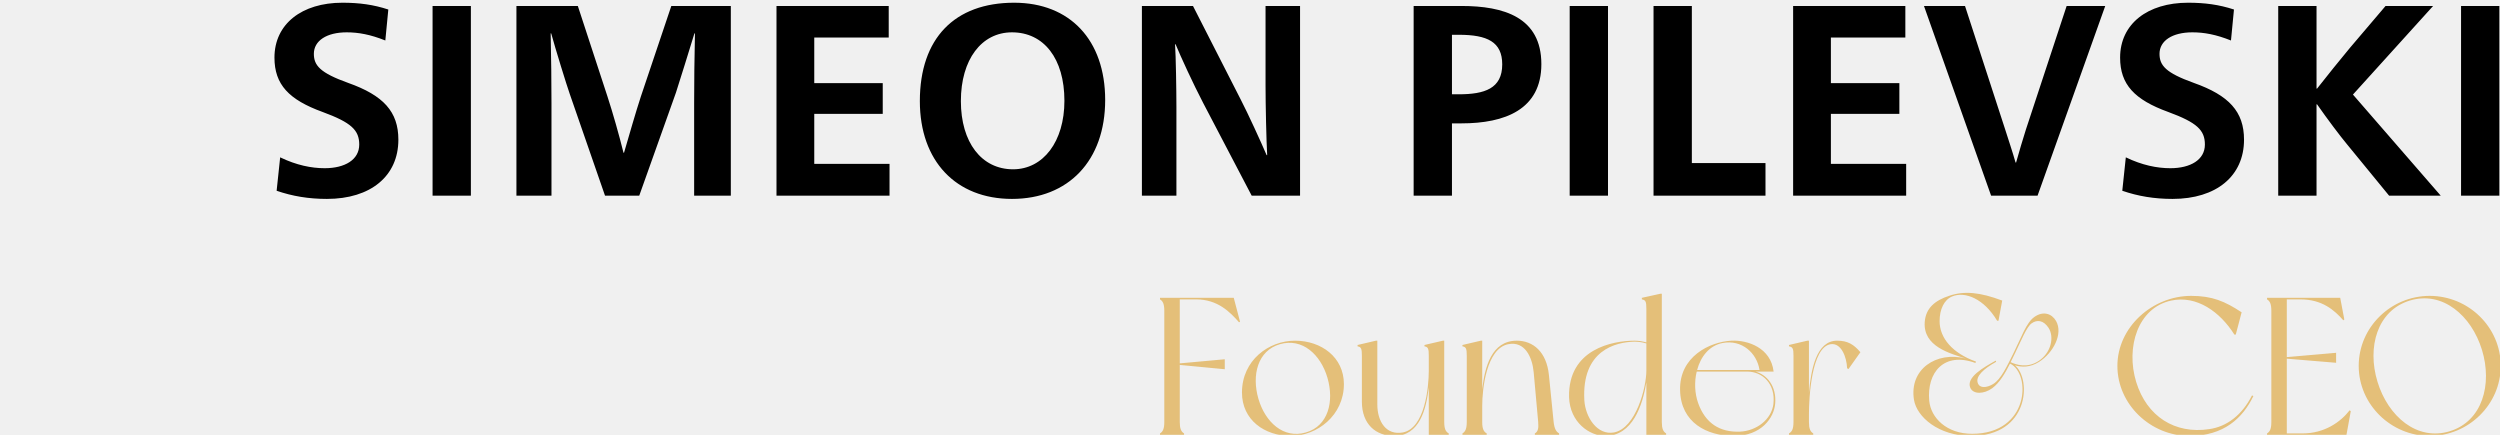
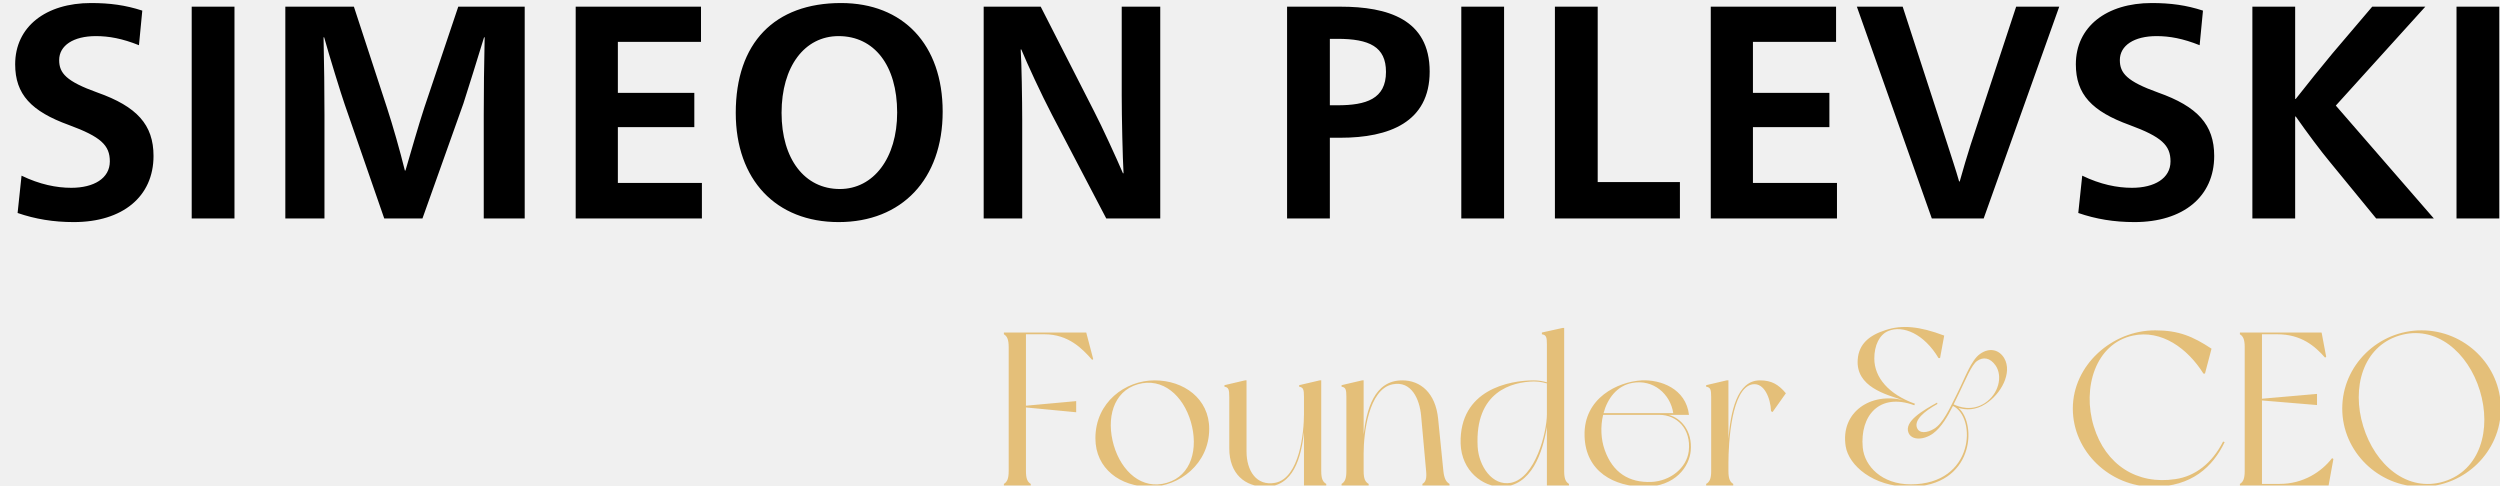
- <svg xmlns="http://www.w3.org/2000/svg" width="230" height="40" viewBox="0 0 230 40" fill="none">
+ <svg xmlns="http://www.w3.org/2000/svg" width="206" height="40" viewBox="0 0 206 40" fill="none">
  <g clip-path="url(#clip0_6_2)">
-     <path d="M30.075 18.3C34.1 18.3 36.65 16.2 36.65 12.85C36.65 10.275 35.275 8.775 32.025 7.625C29.45 6.7 28.875 6.025 28.875 4.95C28.875 3.75 30.05 2.975 31.9 2.975C32.975 2.975 34.075 3.175 35.45 3.725L35.725 0.875C34.35 0.425 33.05 0.25 31.5 0.25C27.775 0.25 25.25 2.2 25.25 5.3C25.25 7.775 26.575 9.175 29.675 10.3C32.325 11.275 33.05 11.975 33.05 13.3C33.05 14.7 31.725 15.475 29.875 15.475C28.65 15.475 27.275 15.2 25.775 14.475L25.45 17.55C26.9 18.05 28.4 18.3 30.075 18.3ZM39.796 18H43.321V0.55H39.796V18ZM47.511 18H50.736V9.475C50.736 7.775 50.711 5.075 50.661 3.075H50.711C51.086 4.45 52.136 7.85 52.411 8.625L55.661 18H58.811L62.186 8.525C62.586 7.25 63.386 4.75 63.886 3.075H63.936C63.886 5.075 63.861 7.775 63.861 9.475V18H67.236V0.55H61.761L58.961 8.875C58.486 10.325 57.886 12.425 57.411 14.05H57.361C56.961 12.425 56.361 10.325 55.886 8.875L53.161 0.55H47.511V18ZM71.437 18H81.837V15.075H74.912V10.475H81.212V7.65H74.912V3.45H81.762V0.55H71.437V18ZM93.101 18.3C98.301 18.3 101.676 14.775 101.676 9.2C101.676 3.675 98.426 0.25 93.301 0.25C87.826 0.25 84.626 3.525 84.626 9.3C84.626 14.825 87.951 18.3 93.101 18.3ZM93.201 15.575C90.301 15.575 88.401 13.1 88.401 9.3C88.401 5.475 90.301 2.975 93.101 2.975C96.026 2.975 97.926 5.375 97.926 9.275C97.926 13.025 95.976 15.575 93.201 15.575ZM105.055 18H108.23V9.85C108.23 8.35 108.18 5.15 108.105 4.075H108.155C108.63 5.225 109.78 7.725 110.68 9.45L115.155 18H119.605V0.55H116.43V7.875C116.43 9.625 116.505 13 116.58 14.275H116.53C116.005 13.05 114.805 10.425 114.155 9.175L109.755 0.55H105.055V18ZM130.055 18H133.58V11.35H134.455C138.455 11.35 141.805 10.075 141.805 5.9C141.805 1.575 138.33 0.55 134.455 0.55H130.055V18ZM133.58 8.675V3.2H134.205C136.83 3.2 138.205 3.85 138.205 5.925C138.205 8.15 136.58 8.675 134.205 8.675H133.58ZM144.411 18H147.936V0.55H144.411V18ZM152.125 18H162.425V15H155.65V0.55H152.125V18ZM164.967 18H175.367V15.075H168.442V10.475H174.742V7.65H168.442V3.45H175.292V0.55H164.967V18ZM183.181 18H187.456L193.681 0.55H190.131L186.381 11.925C186.131 12.7 185.731 14.05 185.481 14.95H185.431C185.181 14.05 184.731 12.725 184.481 11.925L180.781 0.55H177.006L183.181 18ZM199.875 18.3C203.9 18.3 206.45 16.2 206.45 12.85C206.45 10.275 205.075 8.775 201.825 7.625C199.25 6.7 198.675 6.025 198.675 4.95C198.675 3.75 199.85 2.975 201.7 2.975C202.775 2.975 203.875 3.175 205.25 3.725L205.525 0.875C204.15 0.425 202.85 0.25 201.3 0.25C197.575 0.25 195.05 2.2 195.05 5.3C195.05 7.775 196.375 9.175 199.475 10.3C202.125 11.275 202.85 11.975 202.85 13.3C202.85 14.7 201.525 15.475 199.675 15.475C198.45 15.475 197.075 15.2 195.575 14.475L195.25 17.55C196.7 18.05 198.2 18.3 199.875 18.3ZM209.596 18H213.121V9.6H213.171C214.096 10.925 215.296 12.525 215.946 13.3L219.796 18H224.546L216.471 8.7L223.846 0.55H219.471L216.196 4.4C215.521 5.2 213.871 7.25 213.171 8.15H213.121V0.55H209.596V18ZM226.417 18H229.942V0.55H226.417V18Z" fill="black" />
-     <path d="M113.506 27.4H106.72C106.72 27.4 106.72 27.508 106.72 27.544C106.99 27.706 107.116 27.976 107.116 28.606V38.812C107.116 39.442 106.99 39.712 106.72 39.874C106.72 39.91 106.72 40 106.72 40H108.934C108.934 40 108.934 39.91 108.934 39.874C108.664 39.712 108.538 39.442 108.538 38.812V33.574L112.678 33.97V33.052L108.538 33.43V27.544H110.05C112.048 27.544 113.182 28.732 113.992 29.65L114.082 29.596L113.506 27.4ZM119.139 31.342C116.727 31.342 114.261 33.142 114.261 36.112C114.261 38.632 116.331 40.108 118.761 40.108C121.173 40.108 123.639 38.218 123.639 35.338C123.639 32.854 121.551 31.342 119.139 31.342ZM120.147 39.784C118.095 40.396 116.403 38.848 115.773 36.688C115.143 34.51 115.701 32.26 117.753 31.666C119.805 31.072 121.497 32.602 122.127 34.762C122.757 36.94 122.199 39.19 120.147 39.784ZM133.284 39.874C132.996 39.712 132.87 39.442 132.87 38.812V31.342H132.744L131.052 31.738C131.052 31.738 131.052 31.828 131.052 31.864C131.394 31.918 131.448 32.098 131.448 32.728V34.114C131.448 35.626 131.088 39.388 129.072 39.784C127.524 40.072 126.714 38.776 126.714 37.21V31.342H126.588L124.896 31.738C124.896 31.738 124.896 31.828 124.896 31.864C125.238 31.918 125.292 32.098 125.292 32.728V36.94C125.292 39.064 126.606 40.108 128.262 40.108C130.602 40.108 131.214 37.66 131.448 35.626V40H133.284C133.284 40 133.284 39.91 133.284 39.874ZM142.934 38.812C142.862 38.146 142.682 36.256 142.502 34.51C142.286 32.35 141.026 31.342 139.55 31.342C137.21 31.342 136.598 33.79 136.364 35.806V31.342H136.238L134.546 31.738C134.546 31.738 134.546 31.828 134.546 31.864C134.888 31.918 134.942 32.098 134.942 32.728V38.812C134.942 39.442 134.816 39.712 134.546 39.874C134.546 39.91 134.546 40 134.546 40H136.778C136.778 40 136.778 39.91 136.778 39.874C136.49 39.712 136.364 39.442 136.364 38.812V37.336C136.364 35.824 136.742 32.062 138.758 31.666C140.306 31.36 140.972 32.89 141.098 34.24C141.188 35.176 141.458 38.218 141.512 38.812C141.566 39.406 141.494 39.712 141.206 39.874C141.206 39.91 141.206 40 141.206 40H143.438C143.438 40 143.438 39.91 143.438 39.874C143.168 39.712 143.006 39.46 142.934 38.812ZM153.283 39.874C153.013 39.712 152.887 39.442 152.887 38.812V27.022H152.761L151.051 27.4C151.051 27.4 151.051 27.508 151.051 27.544C151.411 27.598 151.465 27.778 151.465 28.408V31.504C151.159 31.414 150.799 31.342 150.385 31.342C148.387 31.342 144.247 32.098 144.355 36.544C144.427 38.848 146.227 40.108 147.685 40.108C150.205 40.108 151.123 37.264 151.465 35.176V40H153.283C153.283 40 153.283 39.91 153.283 39.874ZM148.495 39.784C146.947 40.072 145.849 38.38 145.759 36.814C145.507 32.224 148.639 31.468 150.385 31.432C150.961 31.432 151.375 31.576 151.465 31.594V34.114C151.465 35.626 150.511 39.388 148.495 39.784ZM161.498 34.186H161.894C161.894 34.186 163.01 34.186 163.172 34.186C162.92 32.008 160.814 31.27 159.284 31.342C157.304 31.45 154.478 32.8 154.568 35.914C154.64 38.884 157.034 40.108 159.518 40.108C162.074 40.108 163.208 38.416 163.316 37.138C163.46 35.5 162.524 34.456 161.498 34.186ZM158.474 31.558C160.238 31.216 161.642 32.476 161.876 34.042H156.134C156.458 32.818 157.25 31.792 158.474 31.558ZM163.154 37.174C162.974 38.578 161.624 39.64 160.076 39.712C158.24 39.784 156.89 38.956 156.224 37.066C155.918 36.202 155.864 35.14 156.098 34.186H160.76C162.128 34.186 163.37 35.302 163.154 37.174ZM169.015 31.342C167.107 31.342 166.603 33.988 166.423 36.166V31.342H166.279L164.587 31.738C164.587 31.738 164.587 31.828 164.587 31.864C164.947 31.918 165.001 32.098 165.001 32.728V38.812C165.001 39.442 164.875 39.712 164.587 39.874C164.587 39.91 164.587 40 164.587 40H166.819C166.819 40 166.819 39.91 166.819 39.874C166.549 39.712 166.423 39.442 166.423 38.812V38.11C166.423 36.58 166.657 31.936 168.421 31.666C169.393 31.522 169.897 32.854 169.933 33.88L170.059 33.952L171.157 32.404C170.545 31.684 169.987 31.342 169.015 31.342ZM189.153 29.524C188.757 28.84 187.965 28.588 187.155 29.164C186.417 29.686 185.949 31.072 185.265 32.44C184.653 33.664 184.095 34.906 183.357 35.338C182.781 35.68 182.133 35.752 181.953 35.23C181.737 34.618 182.511 33.916 183.645 33.286L183.609 33.178C182.475 33.808 180.855 34.726 181.269 35.68C181.539 36.292 182.511 36.274 183.285 35.716C183.987 35.194 184.473 34.33 184.923 33.448C186.885 34.384 186.705 39.91 181.431 39.91C179.091 39.91 177.633 38.434 177.489 36.868C177.255 34.276 178.839 32.332 181.737 33.394C181.773 33.322 181.791 33.268 181.791 33.268C179.631 32.494 178.443 31.108 178.443 29.542C178.443 28.462 178.857 27.58 179.595 27.274C180.801 26.77 182.547 27.508 183.735 29.506H183.861L184.203 27.652C182.151 26.878 180.711 26.752 179.361 27.202C178.011 27.634 177.165 28.354 177.075 29.632C176.913 31.864 179.379 32.512 180.837 32.98C178.137 32.296 175.635 33.97 176.085 36.778C176.337 38.344 178.335 40.108 181.341 40.108C186.669 40.108 186.921 34.906 185.373 33.61C185.985 33.79 186.759 33.826 187.605 33.286C188.883 32.476 189.837 30.712 189.153 29.524ZM187.551 33.214C186.489 33.898 185.481 33.556 184.977 33.322C185.121 33.034 185.265 32.746 185.391 32.476C185.931 31.378 186.453 30.046 186.921 29.74C187.407 29.398 187.983 29.452 188.451 30.136C189.027 31 188.703 32.458 187.551 33.214ZM207.184 36.382C206.266 38.182 204.88 39.244 203.26 39.478C200.092 39.964 197.5 38.308 196.528 35.14C195.556 31.954 196.672 28.318 199.75 27.652C202.108 27.148 204.25 28.696 205.564 30.784H205.69L206.23 28.732C204.7 27.724 203.53 27.22 201.586 27.22C198.022 27.22 194.8 30.1 194.8 33.664C194.8 37.228 197.878 40.108 201.424 40.108C204.61 40.108 206.338 38.452 207.31 36.436L207.184 36.382ZM216.164 37.75C215.318 38.848 213.824 39.874 211.844 39.874H210.386V32.998L214.922 33.376V32.458L210.386 32.854V27.544H211.646C213.644 27.544 214.76 28.534 215.588 29.47L215.678 29.398L215.3 27.4H208.568C208.568 27.4 208.568 27.508 208.568 27.544C208.838 27.706 208.964 27.976 208.964 28.606V38.812C208.964 39.442 208.838 39.712 208.568 39.874C208.568 39.91 208.568 40 208.568 40H215.876L216.272 37.822L216.164 37.75ZM223.535 27.22C219.971 27.22 217.001 30.1 217.001 33.664C217.001 37.21 219.971 40.108 223.535 40.108C227.099 40.108 230.069 37.21 230.069 33.664C230.069 30.1 227.099 27.22 223.535 27.22ZM225.371 39.676C222.365 40.594 219.701 38.308 218.729 35.122C217.757 31.954 218.693 28.57 221.699 27.652C224.705 26.734 227.369 29.02 228.341 32.188C229.313 35.374 228.377 38.758 225.371 39.676Z" fill="#E4BF79" />
+     <path d="M6.075 18.3C10.1 18.3 12.65 16.2 12.65 12.85C12.65 10.275 11.275 8.775 8.025 7.625C5.45 6.7 4.875 6.025 4.875 4.95C4.875 3.75 6.05 2.975 7.9 2.975C8.975 2.975 10.075 3.175 11.45 3.725L11.725 0.875C10.35 0.425 9.05 0.25 7.5 0.25C3.775 0.25 1.25 2.2 1.25 5.3C1.25 7.775 2.575 9.175 5.675 10.3C8.325 11.275 9.05 11.975 9.05 13.3C9.05 14.7 7.725 15.475 5.875 15.475C4.65 15.475 3.275 15.2 1.775 14.475L1.45 17.55C2.9 18.05 4.4 18.3 6.075 18.3ZM15.796 18H19.321V0.55H15.796V18ZM23.511 18H26.736V9.475C26.736 7.775 26.711 5.075 26.661 3.075H26.711C27.086 4.45 28.136 7.85 28.411 8.625L31.661 18H34.811L38.186 8.525C38.586 7.25 39.386 4.75 39.886 3.075H39.936C39.886 5.075 39.861 7.775 39.861 9.475V18H43.236V0.55H37.761L34.961 8.875C34.486 10.325 33.886 12.425 33.411 14.05H33.361C32.961 12.425 32.361 10.325 31.886 8.875L29.161 0.55H23.511V18ZM47.437 18H57.837V15.075H50.912V10.475H57.212V7.65H50.912V3.45H57.762V0.55H47.437V18ZM69.101 18.3C74.301 18.3 77.676 14.775 77.676 9.2C77.676 3.675 74.426 0.25 69.301 0.25C63.826 0.25 60.626 3.525 60.626 9.3C60.626 14.825 63.951 18.3 69.101 18.3ZM69.201 15.575C66.301 15.575 64.401 13.1 64.401 9.3C64.401 5.475 66.301 2.975 69.101 2.975C72.026 2.975 73.926 5.375 73.926 9.275C73.926 13.025 71.976 15.575 69.201 15.575ZM81.055 18H84.23V9.85C84.23 8.35 84.18 5.15 84.105 4.075H84.155C84.63 5.225 85.78 7.725 86.68 9.45L91.155 18H95.605V0.55H92.43V7.875C92.43 9.625 92.505 13 92.58 14.275H92.53C92.005 13.05 90.805 10.425 90.155 9.175L85.755 0.55H81.055V18ZM106.055 18H109.58V11.35H110.455C114.455 11.35 117.805 10.075 117.805 5.9C117.805 1.575 114.33 0.55 110.455 0.55H106.055V18ZM109.58 8.675V3.2H110.205C112.83 3.2 114.205 3.85 114.205 5.925C114.205 8.15 112.58 8.675 110.205 8.675H109.58ZM120.411 18H123.936V0.55H120.411V18ZM128.125 18H138.425V15H131.65V0.55H128.125V18ZM140.967 18H151.367V15.075H144.442V10.475H150.742V7.65H144.442V3.45H151.292V0.55H140.967V18ZM159.181 18H163.456L169.681 0.55H166.131L162.381 11.925C162.131 12.7 161.731 14.05 161.481 14.95H161.431C161.181 14.05 160.731 12.725 160.481 11.925L156.781 0.55H153.006L159.181 18ZM175.875 18.3C179.9 18.3 182.45 16.2 182.45 12.85C182.45 10.275 181.075 8.775 177.825 7.625C175.25 6.7 174.675 6.025 174.675 4.95C174.675 3.75 175.85 2.975 177.7 2.975C178.775 2.975 179.875 3.175 181.25 3.725L181.525 0.875C180.15 0.425 178.85 0.25 177.3 0.25C173.575 0.25 171.05 2.2 171.05 5.3C171.05 7.775 172.375 9.175 175.475 10.3C178.125 11.275 178.85 11.975 178.85 13.3C178.85 14.7 177.525 15.475 175.675 15.475C174.45 15.475 173.075 15.2 171.575 14.475L171.25 17.55C172.7 18.05 174.2 18.3 175.875 18.3ZM185.596 18H189.121V9.6H189.171C190.096 10.925 191.296 12.525 191.946 13.3L195.796 18H200.546L192.471 8.7L199.846 0.55H195.471L192.196 4.4C191.521 5.2 189.871 7.25 189.171 8.15H189.121V0.55H185.596V18ZM202.417 18H205.942V0.55H202.417V18Z" fill="black" />
+     <path d="M89.506 27.4H82.72C82.72 27.4 82.72 27.508 82.72 27.544C82.99 27.706 83.116 27.976 83.116 28.606V38.812C83.116 39.442 82.99 39.712 82.72 39.874C82.72 39.91 82.72 40 82.72 40H84.934C84.934 40 84.934 39.91 84.934 39.874C84.664 39.712 84.538 39.442 84.538 38.812V33.574L88.678 33.97V33.052L84.538 33.43V27.544H86.05C88.048 27.544 89.182 28.732 89.992 29.65L90.082 29.596L89.506 27.4ZM95.139 31.342C92.727 31.342 90.261 33.142 90.261 36.112C90.261 38.632 92.331 40.108 94.761 40.108C97.173 40.108 99.639 38.218 99.639 35.338C99.639 32.854 97.551 31.342 95.139 31.342ZM96.147 39.784C94.095 40.396 92.403 38.848 91.773 36.688C91.143 34.51 91.701 32.26 93.753 31.666C95.805 31.072 97.497 32.602 98.127 34.762C98.757 36.94 98.199 39.19 96.147 39.784ZM109.284 39.874C108.996 39.712 108.87 39.442 108.87 38.812V31.342H108.744L107.052 31.738C107.052 31.738 107.052 31.828 107.052 31.864C107.394 31.918 107.448 32.098 107.448 32.728V34.114C107.448 35.626 107.088 39.388 105.072 39.784C103.524 40.072 102.714 38.776 102.714 37.21V31.342H102.588L100.896 31.738C100.896 31.738 100.896 31.828 100.896 31.864C101.238 31.918 101.292 32.098 101.292 32.728V36.94C101.292 39.064 102.606 40.108 104.262 40.108C106.602 40.108 107.214 37.66 107.448 35.626V40H109.284C109.284 40 109.284 39.91 109.284 39.874ZM118.934 38.812C118.862 38.146 118.682 36.256 118.502 34.51C118.286 32.35 117.026 31.342 115.55 31.342C113.21 31.342 112.598 33.79 112.364 35.806V31.342H112.238L110.546 31.738C110.546 31.738 110.546 31.828 110.546 31.864C110.888 31.918 110.942 32.098 110.942 32.728V38.812C110.942 39.442 110.816 39.712 110.546 39.874C110.546 39.91 110.546 40 110.546 40H112.778C112.778 40 112.778 39.91 112.778 39.874C112.49 39.712 112.364 39.442 112.364 38.812V37.336C112.364 35.824 112.742 32.062 114.758 31.666C116.306 31.36 116.972 32.89 117.098 34.24C117.188 35.176 117.458 38.218 117.512 38.812C117.566 39.406 117.494 39.712 117.206 39.874C117.206 39.91 117.206 40 117.206 40H119.438C119.438 40 119.438 39.91 119.438 39.874C119.168 39.712 119.006 39.46 118.934 38.812ZM129.283 39.874C129.013 39.712 128.887 39.442 128.887 38.812V27.022H128.761L127.051 27.4C127.051 27.4 127.051 27.508 127.051 27.544C127.411 27.598 127.465 27.778 127.465 28.408V31.504C127.159 31.414 126.799 31.342 126.385 31.342C124.387 31.342 120.247 32.098 120.355 36.544C120.427 38.848 122.227 40.108 123.685 40.108C126.205 40.108 127.123 37.264 127.465 35.176V40H129.283C129.283 40 129.283 39.91 129.283 39.874ZM124.495 39.784C122.947 40.072 121.849 38.38 121.759 36.814C121.507 32.224 124.639 31.468 126.385 31.432C126.961 31.432 127.375 31.576 127.465 31.594V34.114C127.465 35.626 126.511 39.388 124.495 39.784ZM137.498 34.186H137.894C137.894 34.186 139.01 34.186 139.172 34.186C138.92 32.008 136.814 31.27 135.284 31.342C133.304 31.45 130.478 32.8 130.568 35.914C130.64 38.884 133.034 40.108 135.518 40.108C138.074 40.108 139.208 38.416 139.316 37.138C139.46 35.5 138.524 34.456 137.498 34.186ZM134.474 31.558C136.238 31.216 137.642 32.476 137.876 34.042H132.134C132.458 32.818 133.25 31.792 134.474 31.558ZM139.154 37.174C138.974 38.578 137.624 39.64 136.076 39.712C134.24 39.784 132.89 38.956 132.224 37.066C131.918 36.202 131.864 35.14 132.098 34.186H136.76C138.128 34.186 139.37 35.302 139.154 37.174ZM145.015 31.342C143.107 31.342 142.603 33.988 142.423 36.166V31.342H142.279L140.587 31.738C140.587 31.738 140.587 31.828 140.587 31.864C140.947 31.918 141.001 32.098 141.001 32.728V38.812C141.001 39.442 140.875 39.712 140.587 39.874C140.587 39.91 140.587 40 140.587 40H142.819C142.819 40 142.819 39.91 142.819 39.874C142.549 39.712 142.423 39.442 142.423 38.812V38.11C142.423 36.58 142.657 31.936 144.421 31.666C145.393 31.522 145.897 32.854 145.933 33.88L146.059 33.952L147.157 32.404C146.545 31.684 145.987 31.342 145.015 31.342ZM165.153 29.524C164.757 28.84 163.965 28.588 163.155 29.164C162.417 29.686 161.949 31.072 161.265 32.44C160.653 33.664 160.095 34.906 159.357 35.338C158.781 35.68 158.133 35.752 157.953 35.23C157.737 34.618 158.511 33.916 159.645 33.286L159.609 33.178C158.475 33.808 156.855 34.726 157.269 35.68C157.539 36.292 158.511 36.274 159.285 35.716C159.987 35.194 160.473 34.33 160.923 33.448C162.885 34.384 162.705 39.91 157.431 39.91C155.091 39.91 153.633 38.434 153.489 36.868C153.255 34.276 154.839 32.332 157.737 33.394C157.773 33.322 157.791 33.268 157.791 33.268C155.631 32.494 154.443 31.108 154.443 29.542C154.443 28.462 154.857 27.58 155.595 27.274C156.801 26.77 158.547 27.508 159.735 29.506H159.861L160.203 27.652C158.151 26.878 156.711 26.752 155.361 27.202C154.011 27.634 153.165 28.354 153.075 29.632C152.913 31.864 155.379 32.512 156.837 32.98C154.137 32.296 151.635 33.97 152.085 36.778C152.337 38.344 154.335 40.108 157.341 40.108C162.669 40.108 162.921 34.906 161.373 33.61C161.985 33.79 162.759 33.826 163.605 33.286C164.883 32.476 165.837 30.712 165.153 29.524ZM163.551 33.214C162.489 33.898 161.481 33.556 160.977 33.322C161.121 33.034 161.265 32.746 161.391 32.476C161.931 31.378 162.453 30.046 162.921 29.74C163.407 29.398 163.983 29.452 164.451 30.136C165.027 31 164.703 32.458 163.551 33.214ZM183.184 36.382C182.266 38.182 180.88 39.244 179.26 39.478C176.092 39.964 173.5 38.308 172.528 35.14C171.556 31.954 172.672 28.318 175.75 27.652C178.108 27.148 180.25 28.696 181.564 30.784H181.69L182.23 28.732C180.7 27.724 179.53 27.22 177.586 27.22C174.022 27.22 170.8 30.1 170.8 33.664C170.8 37.228 173.878 40.108 177.424 40.108C180.61 40.108 182.338 38.452 183.31 36.436L183.184 36.382ZM192.164 37.75C191.318 38.848 189.824 39.874 187.844 39.874H186.386V32.998L190.922 33.376V32.458L186.386 32.854V27.544H187.646C189.644 27.544 190.76 28.534 191.588 29.47L191.678 29.398L191.3 27.4H184.568C184.568 27.4 184.568 27.508 184.568 27.544C184.838 27.706 184.964 27.976 184.964 28.606V38.812C184.964 39.442 184.838 39.712 184.568 39.874C184.568 39.91 184.568 40 184.568 40H191.876L192.272 37.822L192.164 37.75ZM199.535 27.22C195.971 27.22 193.001 30.1 193.001 33.664C193.001 37.21 195.971 40.108 199.535 40.108C203.099 40.108 206.069 37.21 206.069 33.664C206.069 30.1 203.099 27.22 199.535 27.22ZM201.371 39.676C198.365 40.594 195.701 38.308 194.729 35.122C193.757 31.954 194.693 28.57 197.699 27.652C200.705 26.734 203.369 29.02 204.341 32.188C205.313 35.374 204.377 38.758 201.371 39.676Z" fill="#E4BF79" />
  </g>
  <defs>
    <clipPath id="clip0_6_2">
-       <rect width="230" height="40" fill="white" />
+       <rect width="206" height="40" fill="white" />
    </clipPath>
  </defs>
</svg>
